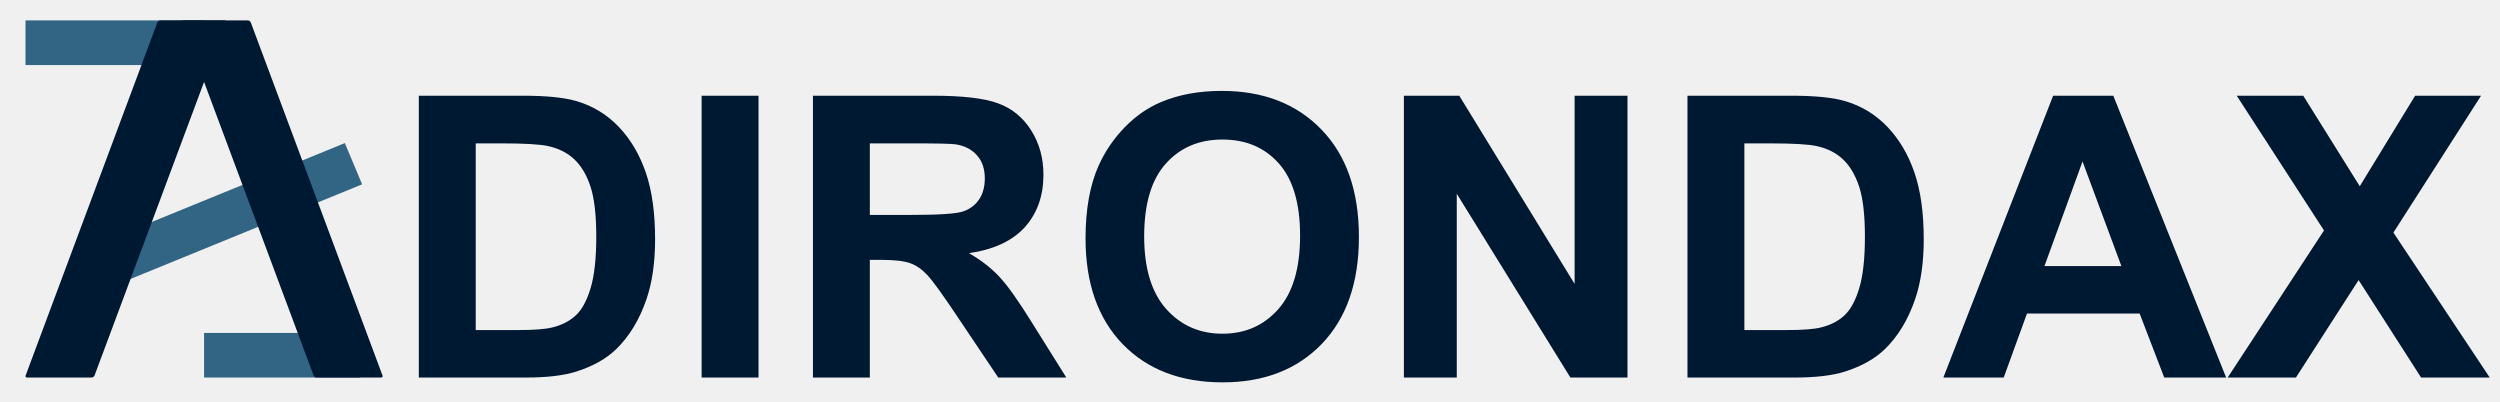
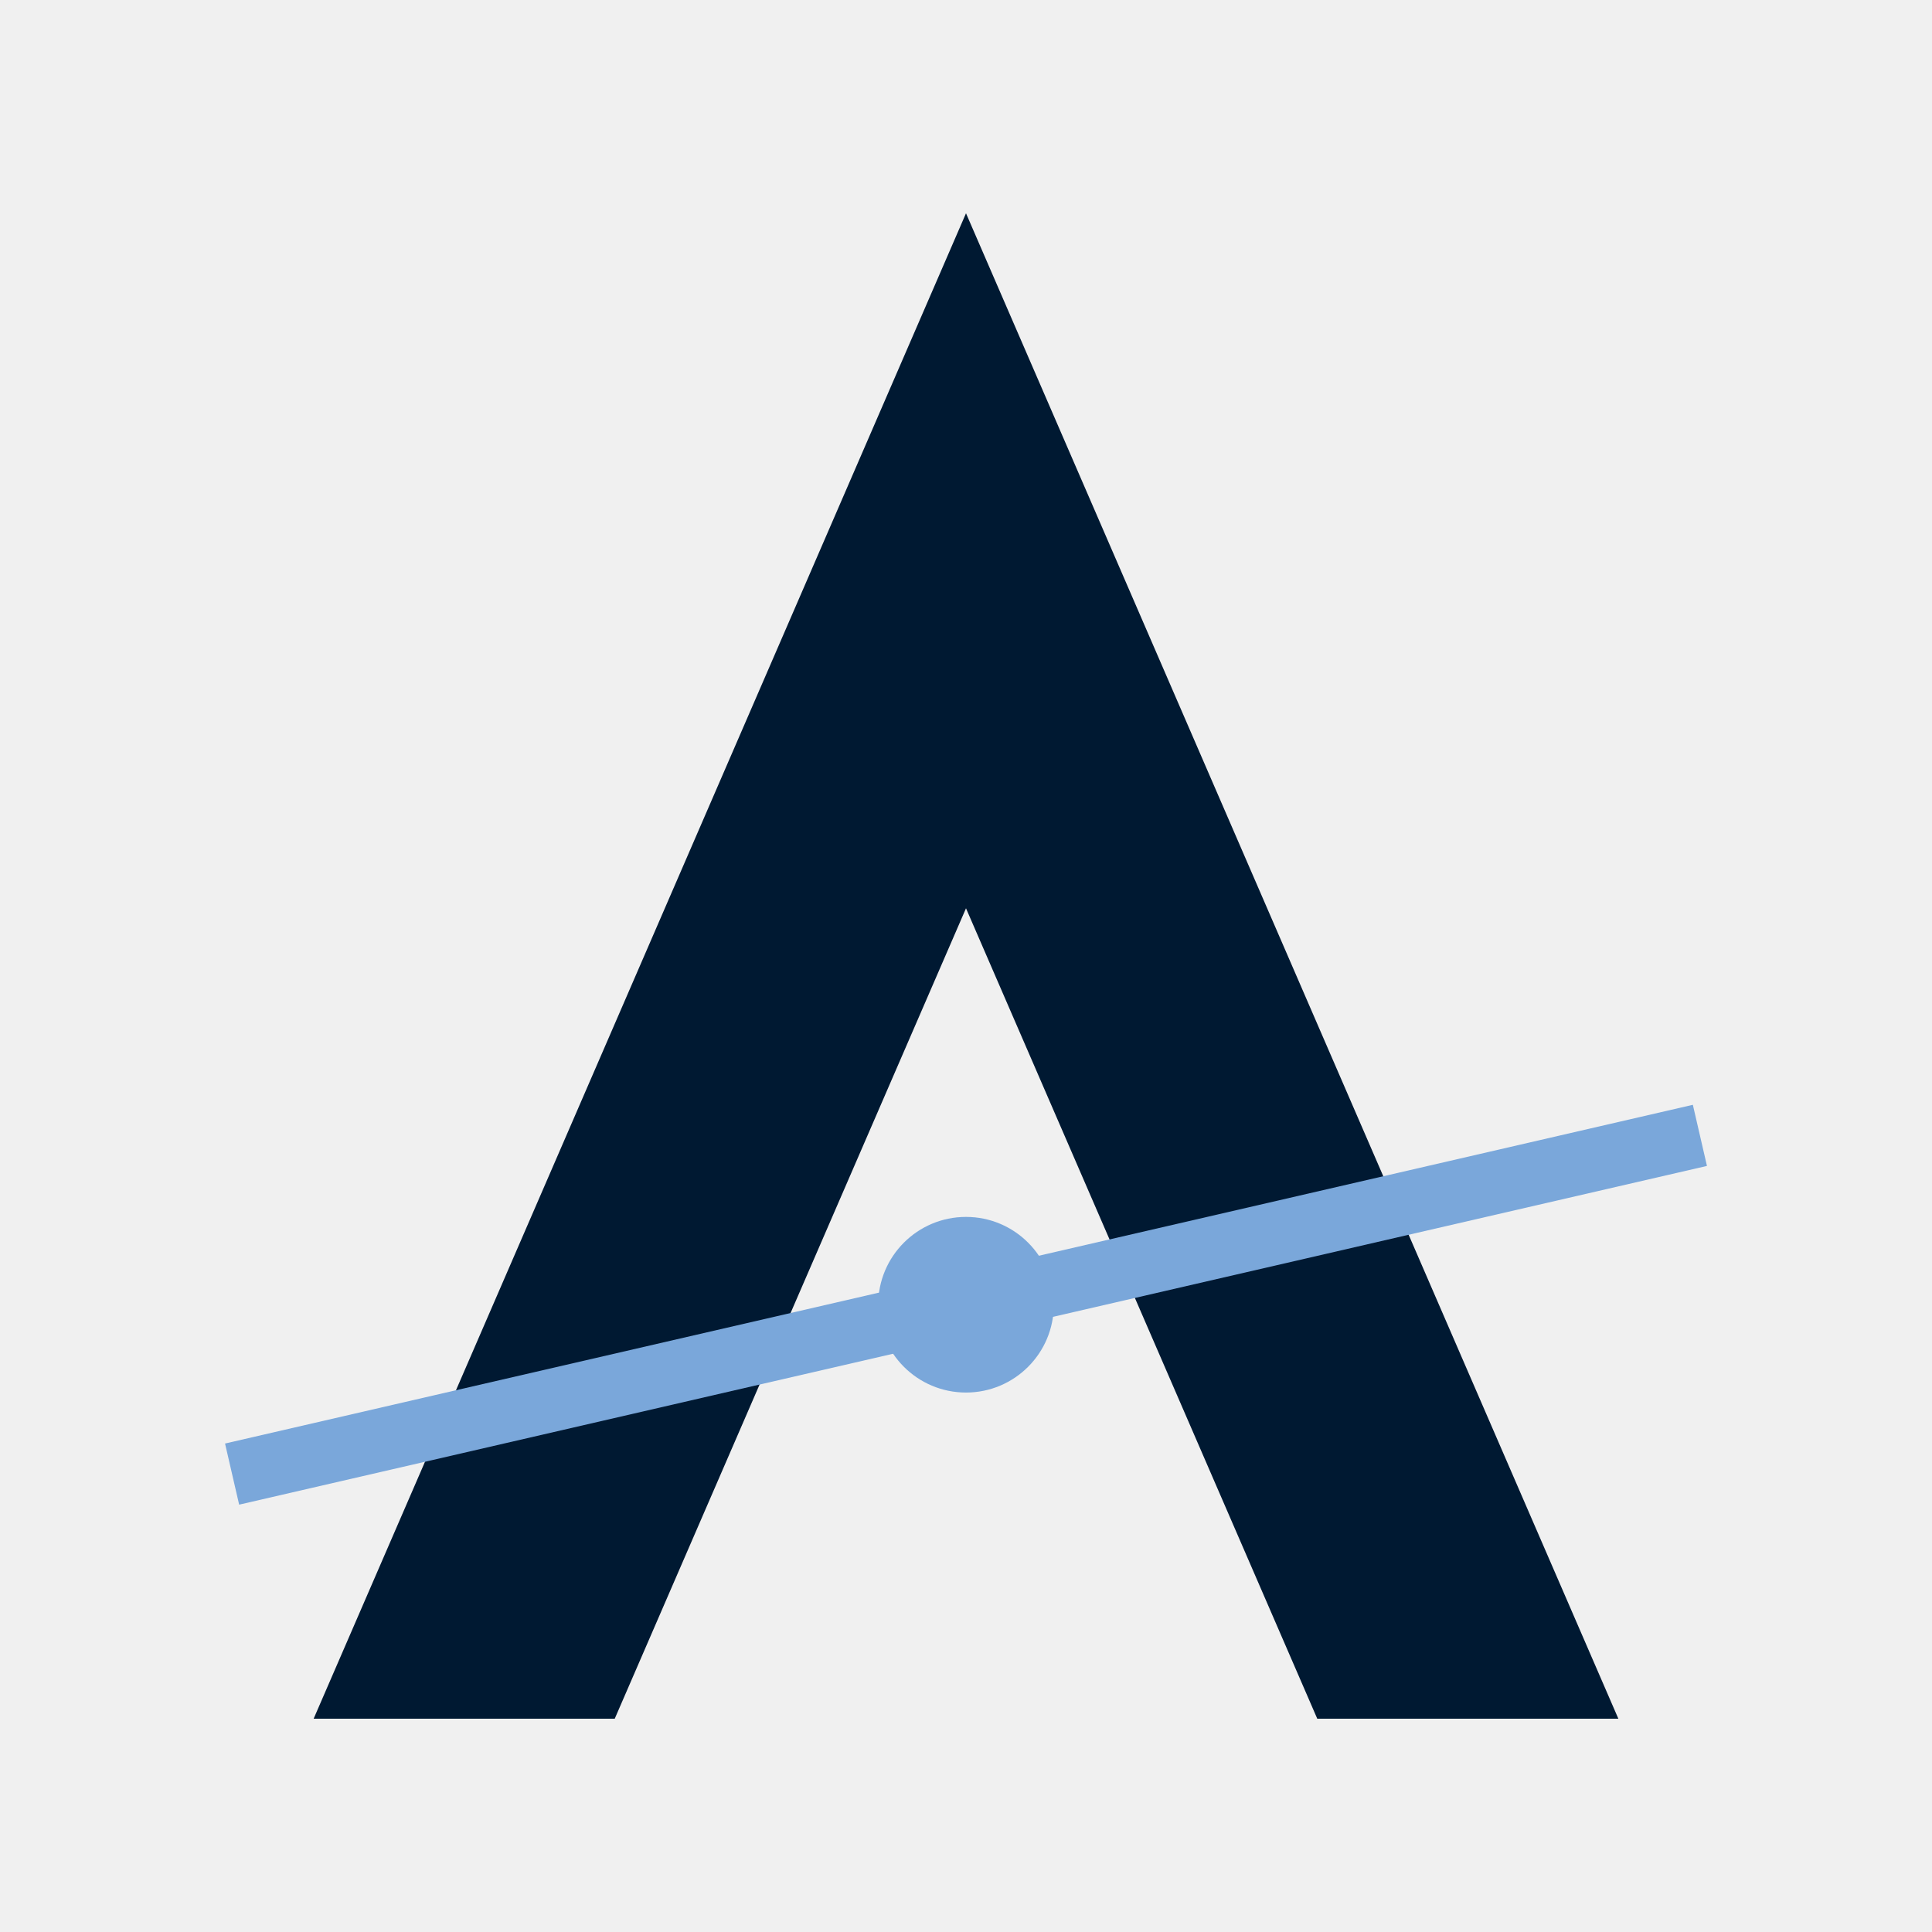
- <svg xmlns="http://www.w3.org/2000/svg" width="560mm" height="90mm" viewBox="0 0 560 90" version="1.1" id="svg1">
-   <defs id="defs1">
-     <rect x="1867.587" y="-1155.016" width="116.433" height="400.53" id="rect2" />
-   </defs>
-   <style>
-       /* Enable light/dark color schemes */
-       :root { color-scheme: light dark; }
- 
-       /* Dark mode: switch logo text and dark accents to white */
-       @media (prefers-color-scheme: dark) {
-          #text1,
-          #rect1-09,
-          #rect1-09-7 {
-             fill: #ffffff !important;
-          }
-       }
-    </style>
-   <g id="layer1">
-     <rect style="fill:#326484;fill-opacity:1;stroke-width:0.265" id="rect1" width="40" height="10" x="5.712" y="4.57" ry="0.058" />
-     <rect style="fill:#326484;fill-opacity:1;stroke-width:0.326" id="rect1-9" width="60.668" height="10.019" x="-1.827" y="58.888" ry="0.058" transform="matrix(0.9257125,-0.3782279,0.3866865,0.9222112,0,0)" />
-     <rect style="fill:#326484;fill-opacity:1;stroke-width:0.247" id="rect1-6" width="35" height="10" x="45.712" y="74.57" ry="0.058" />
-     <rect style="fill:#001932;fill-opacity:1;stroke-width:0.48" id="rect1-09-7" width="15.436" height="85.388" x="-54.299" y="4.877" ry="0.494" transform="matrix(-1,0,0.3495889,0.9369032,0,0)" />
-     <rect style="fill:#001932;fill-opacity:1;stroke-width:0.48" id="rect1-09" width="15.436" height="85.388" x="37.125" y="4.877" ry="0.494" transform="matrix(1,0,-0.3495889,0.9369032,0,0)" />
-     <path style="font-weight:bold;font-size:88.194px;font-family:Arial;-inkscape-font-specification:Arial;fill:#001932;stroke-width:0.265" d="m 93.816,21.438 h 23.297 q 7.881,0 12.015,1.206 5.555,1.636 9.517,5.814 3.962,4.177 6.029,10.249 2.067,6.029 2.067,14.9 0,7.795 -1.938,13.436 -2.369,6.89 -6.761,11.153 -3.316,3.23 -8.957,5.038 -4.22,1.335 -11.283,1.335 H 93.816 Z m 12.747,10.68 v 41.815 h 9.517 q 5.34,0 7.708,-0.603 3.101,-0.775 5.125,-2.627 2.067,-1.852 3.359,-6.072 1.292,-4.263 1.292,-11.584 0,-7.321 -1.292,-11.24 -1.292,-3.919 -3.617,-6.115 -2.325,-2.196 -5.9,-2.971 -2.67,-0.603 -10.464,-0.603 z m 50.6,52.452 V 21.438 h 12.747 v 63.131 z m 24.934,0 V 21.438 h 26.829 q 10.12,0 14.685,1.723 4.608,1.679 7.364,6.029 2.756,4.349 2.756,9.948 0,7.106 -4.177,11.756 -4.177,4.608 -12.488,5.814 4.134,2.412 6.804,5.297 2.713,2.885 7.278,10.249 l 7.708,12.316 H 223.61 L 214.394,70.832 q -4.909,-7.364 -6.718,-9.259 -1.809,-1.938 -3.833,-2.627 -2.024,-0.732 -6.416,-0.732 h -2.584 v 26.355 z m 12.747,-36.432 h 9.431 q 9.173,0 11.455,-0.775 2.282,-0.775 3.574,-2.67 1.292,-1.895 1.292,-4.737 0,-3.187 -1.723,-5.125 -1.679,-1.981 -4.78,-2.498 -1.55,-0.215 -9.302,-0.215 h -9.948 z m 48.317,5.254 q 0,-9.646 2.885,-16.192 2.153,-4.823 5.857,-8.656 3.747,-3.833 8.182,-5.684 5.9,-2.498 13.608,-2.498 13.953,0 22.307,8.656 8.397,8.656 8.397,24.073 0,15.288 -8.311,23.943 -8.311,8.613 -22.221,8.613 -14.082,0 -22.393,-8.57 -8.311,-8.613 -8.311,-23.685 z m 13.134,-0.431 q 0,10.723 4.952,16.278 4.952,5.512 12.575,5.512 7.622,0 12.488,-5.469 4.909,-5.512 4.909,-16.493 0,-10.852 -4.78,-16.192 -4.737,-5.34 -12.618,-5.34 -7.881,0 -12.704,5.426 -4.823,5.383 -4.823,16.278 z m 58.179,31.609 V 21.438 h 12.402 L 352.714,63.597 V 21.438 h 11.842 V 84.569 H 351.767 L 326.316,43.4 v 41.169 z m 63.519,-63.131 h 23.297 q 7.881,0 12.015,1.206 5.555,1.636 9.517,5.814 3.962,4.177 6.029,10.249 2.067,6.029 2.067,14.9 0,7.795 -1.938,13.436 -2.369,6.89 -6.761,11.153 -3.316,3.23 -8.957,5.038 -4.22,1.335 -11.283,1.335 h -23.986 z m 12.747,10.68 v 41.815 h 9.517 q 5.34,0 7.708,-0.603 3.101,-0.775 5.125,-2.627 2.067,-1.852 3.359,-6.072 1.292,-4.263 1.292,-11.584 0,-7.321 -1.292,-11.24 -1.292,-3.919 -3.617,-6.115 -2.325,-2.196 -5.9,-2.971 -2.67,-0.603 -10.464,-0.603 z m 107.918,52.452 h -13.867 l -5.512,-14.34 h -25.235 l -5.211,14.34 h -13.522 L 459.9,21.438 h 13.479 z m -23.47,-24.977 -8.699,-23.427 -8.527,23.427 z M 499.002,84.569 520.577,51.625 501.026,21.438 h 14.9 l 12.661,20.283 12.402,-20.283 h 14.771 l -19.637,30.661 21.575,32.47 H 542.324 L 528.328,62.736 514.289,84.569 Z" id="text1" aria-label="DIRONDAX" />
-     <text xml:space="preserve" transform="matrix(0.2645833,0,0,0.2645833,5.712032,4.569625)" id="text2" style="font-style:normal;font-variant:normal;font-weight:normal;font-stretch:normal;font-size:333.333px;font-family:'Noto Sans Linear A';-inkscape-font-specification:'Noto Sans Linear A';white-space:pre;shape-inside:url(#rect2);display:inline;fill:#001932" />
-   </g>
+ <svg xmlns="http://www.w3.org/2000/svg" width="154" height="154" viewBox="23 31 154 154" role="img" aria-label="Adirondax logo">
+   <polygon fill="#001932" points="48,168 100,48 152,168 128,168 100,103.4 72,168" />
+   <line x1="41.5" y1="148.5" x2="158.5" y2="121.5" stroke="#7AA7DA" stroke-width="5" stroke-linecap="butt" />
+   <circle cx="100" cy="135" r="7" fill="#7AA7DA" />
</svg>
